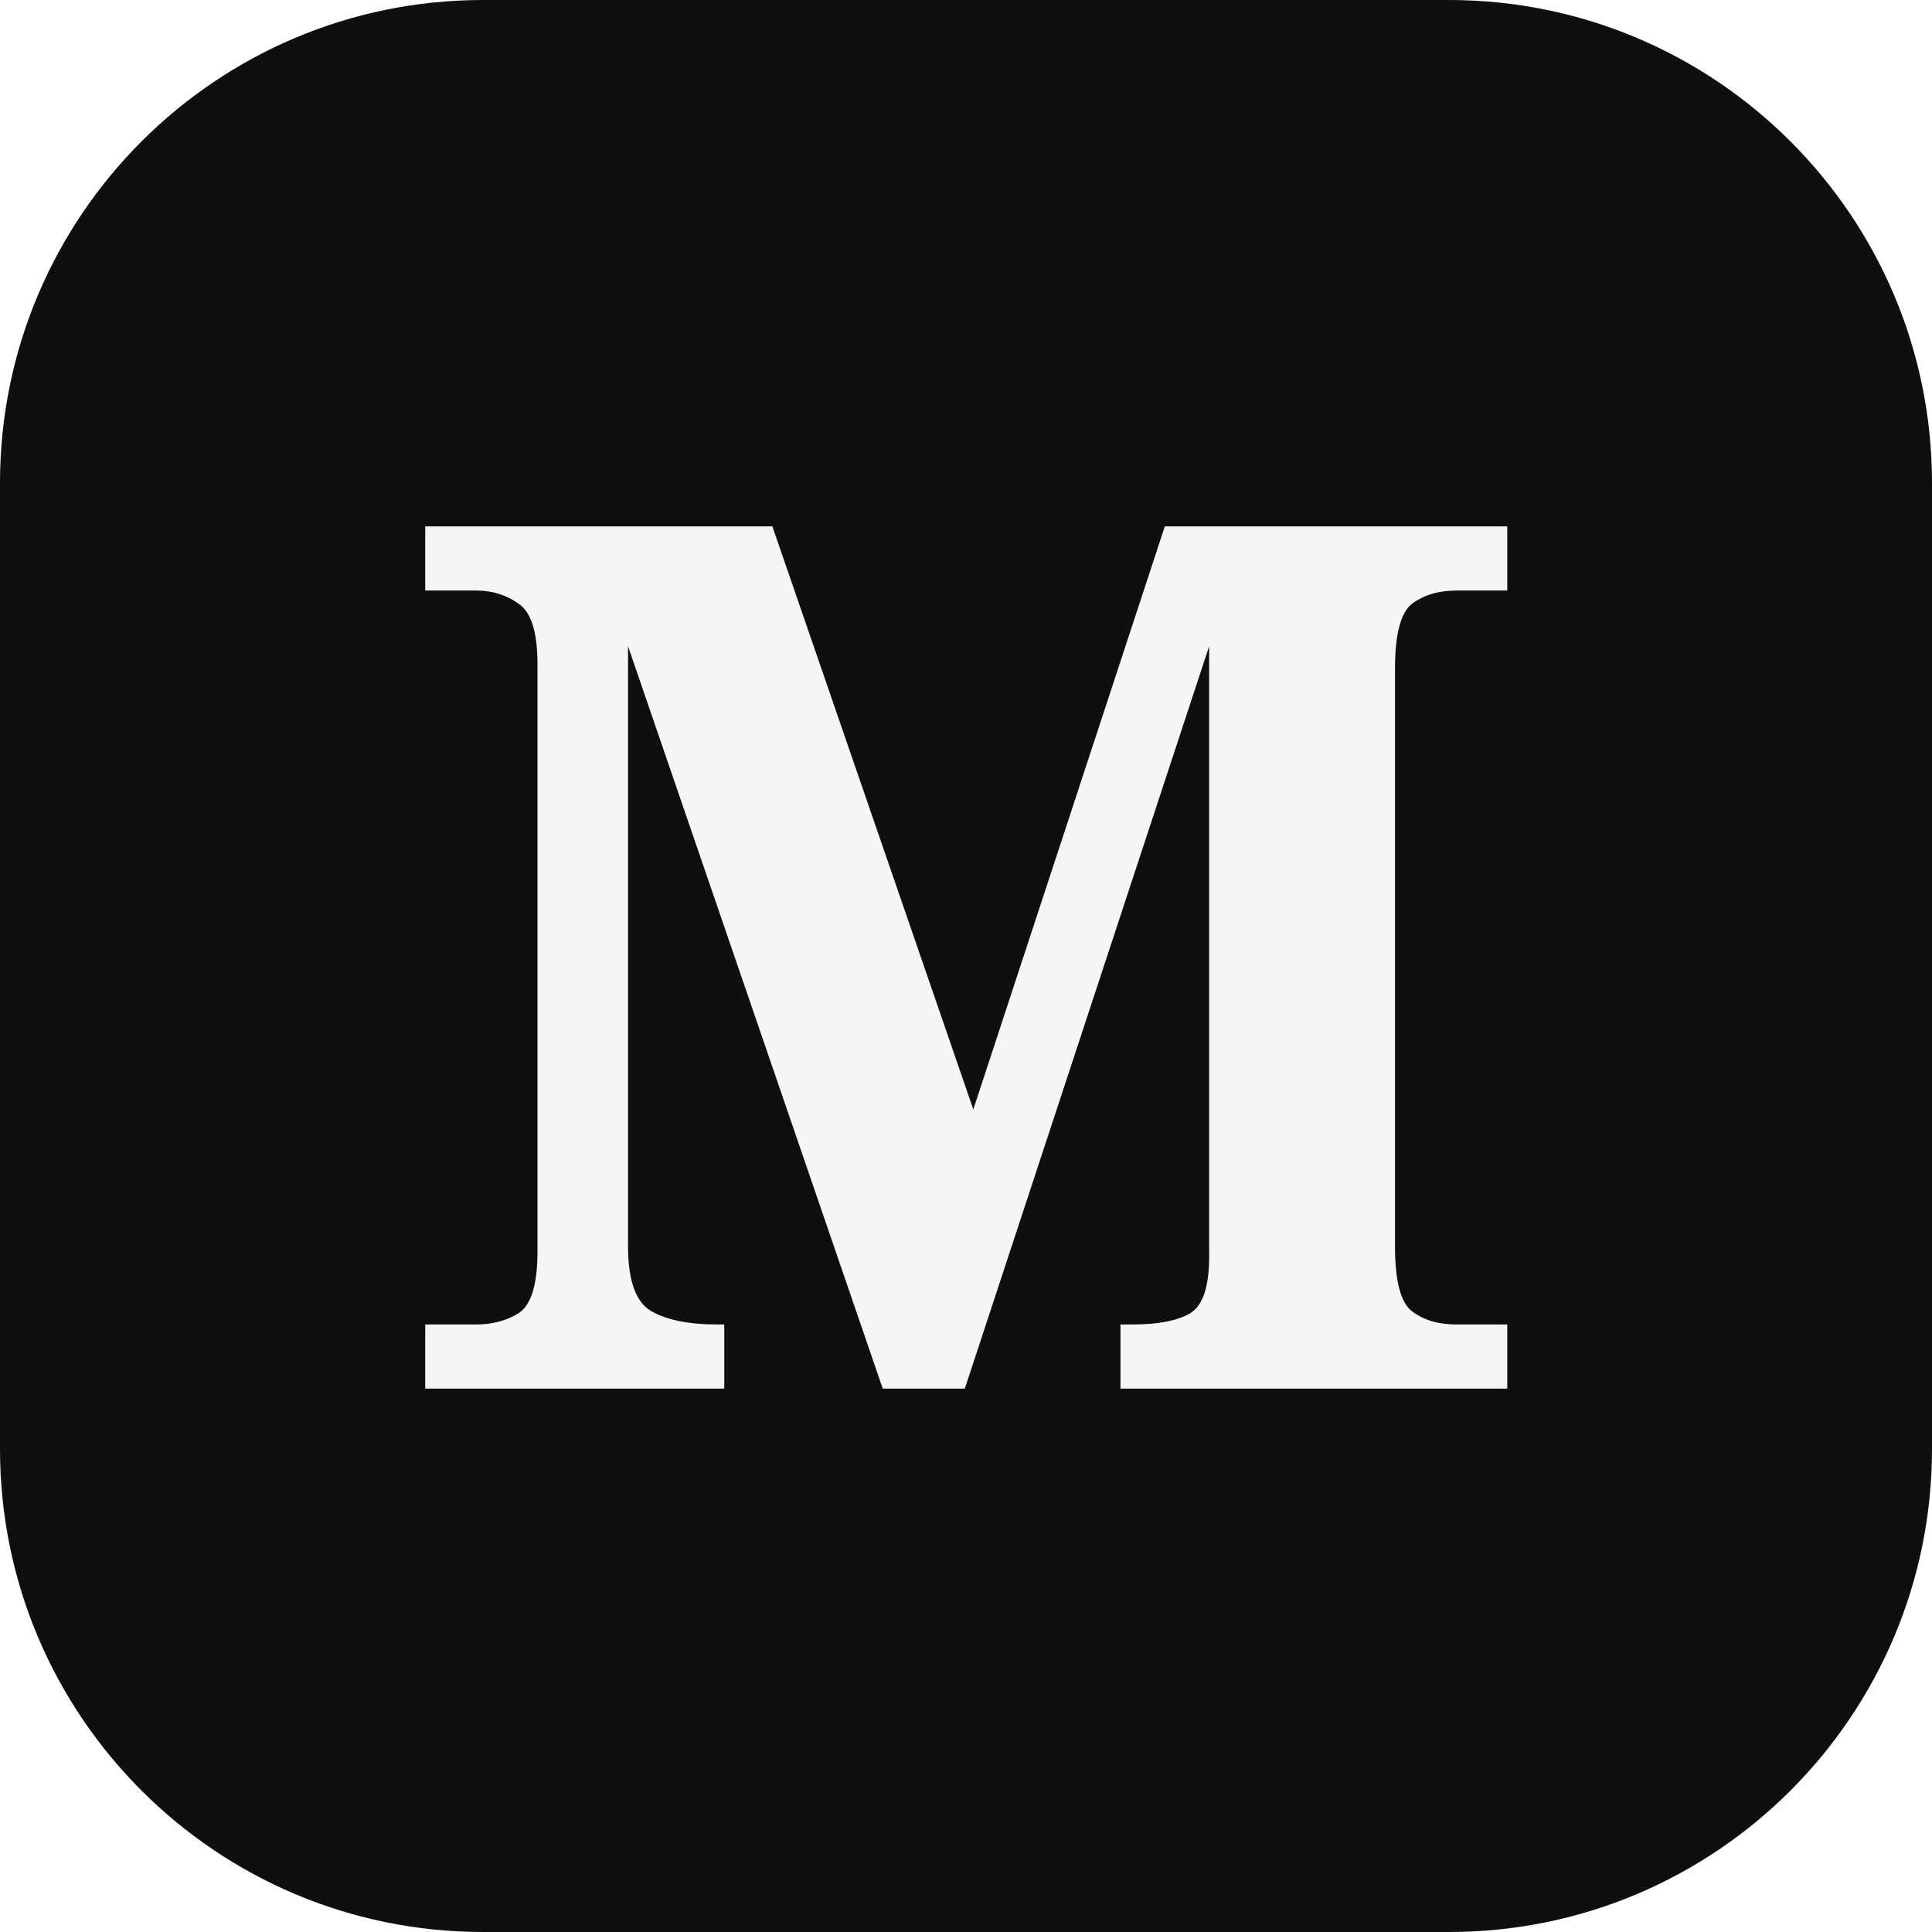
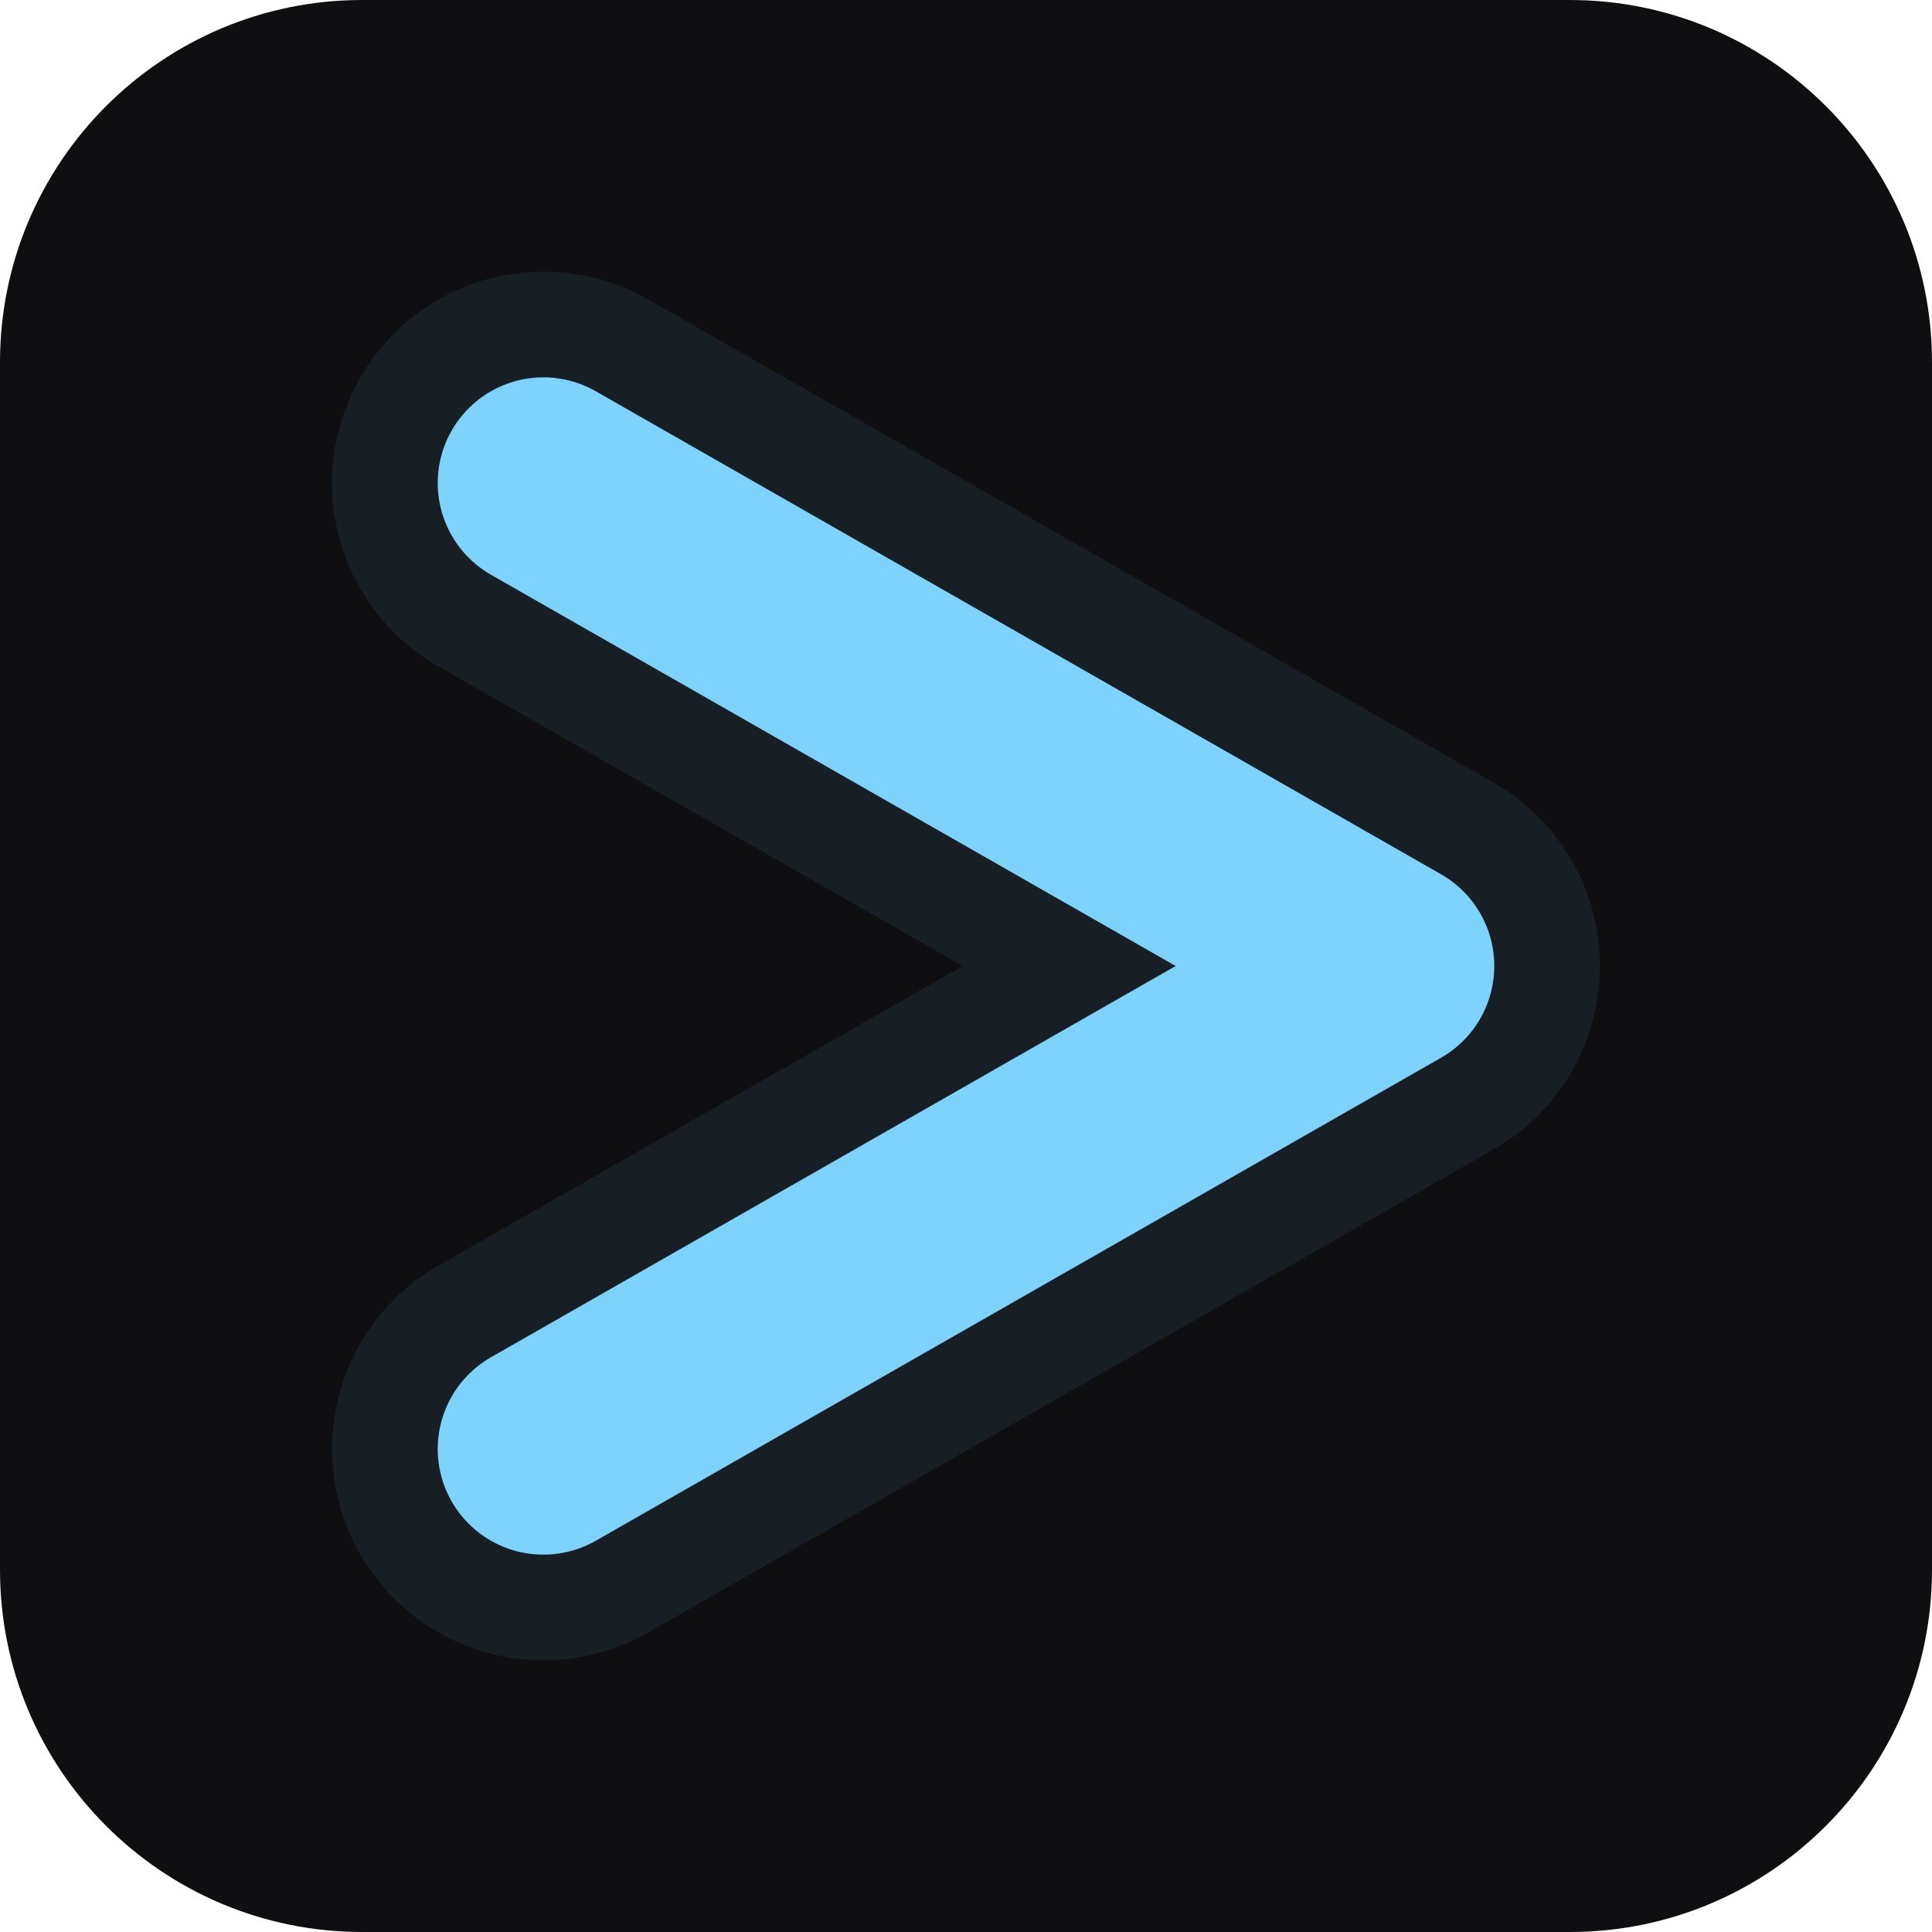
<svg xmlns="http://www.w3.org/2000/svg" viewBox="0 0 32 32" fill="none">
-   <rect width="32" height="32" rx="8" fill="#0f0f0f" />
-   <text x="16" y="23" font-family="Georgia, serif" font-size="20" font-weight="700" fill="#f5f5f5" text-anchor="middle" letter-spacing="-0.5">M</text>
+   <rect width="32" height="32" rx="6" fill="#0f0f11" />
+   <polyline points="9,8 23,16 9,24" stroke="#7dd3fc" stroke-width="7" stroke-linecap="round" stroke-linejoin="round" opacity="0.08" />
+   <polyline points="9,8 23,16 9,24" stroke="#7dd3fc" stroke-width="3.5" stroke-linecap="round" stroke-linejoin="round" />
</svg>
